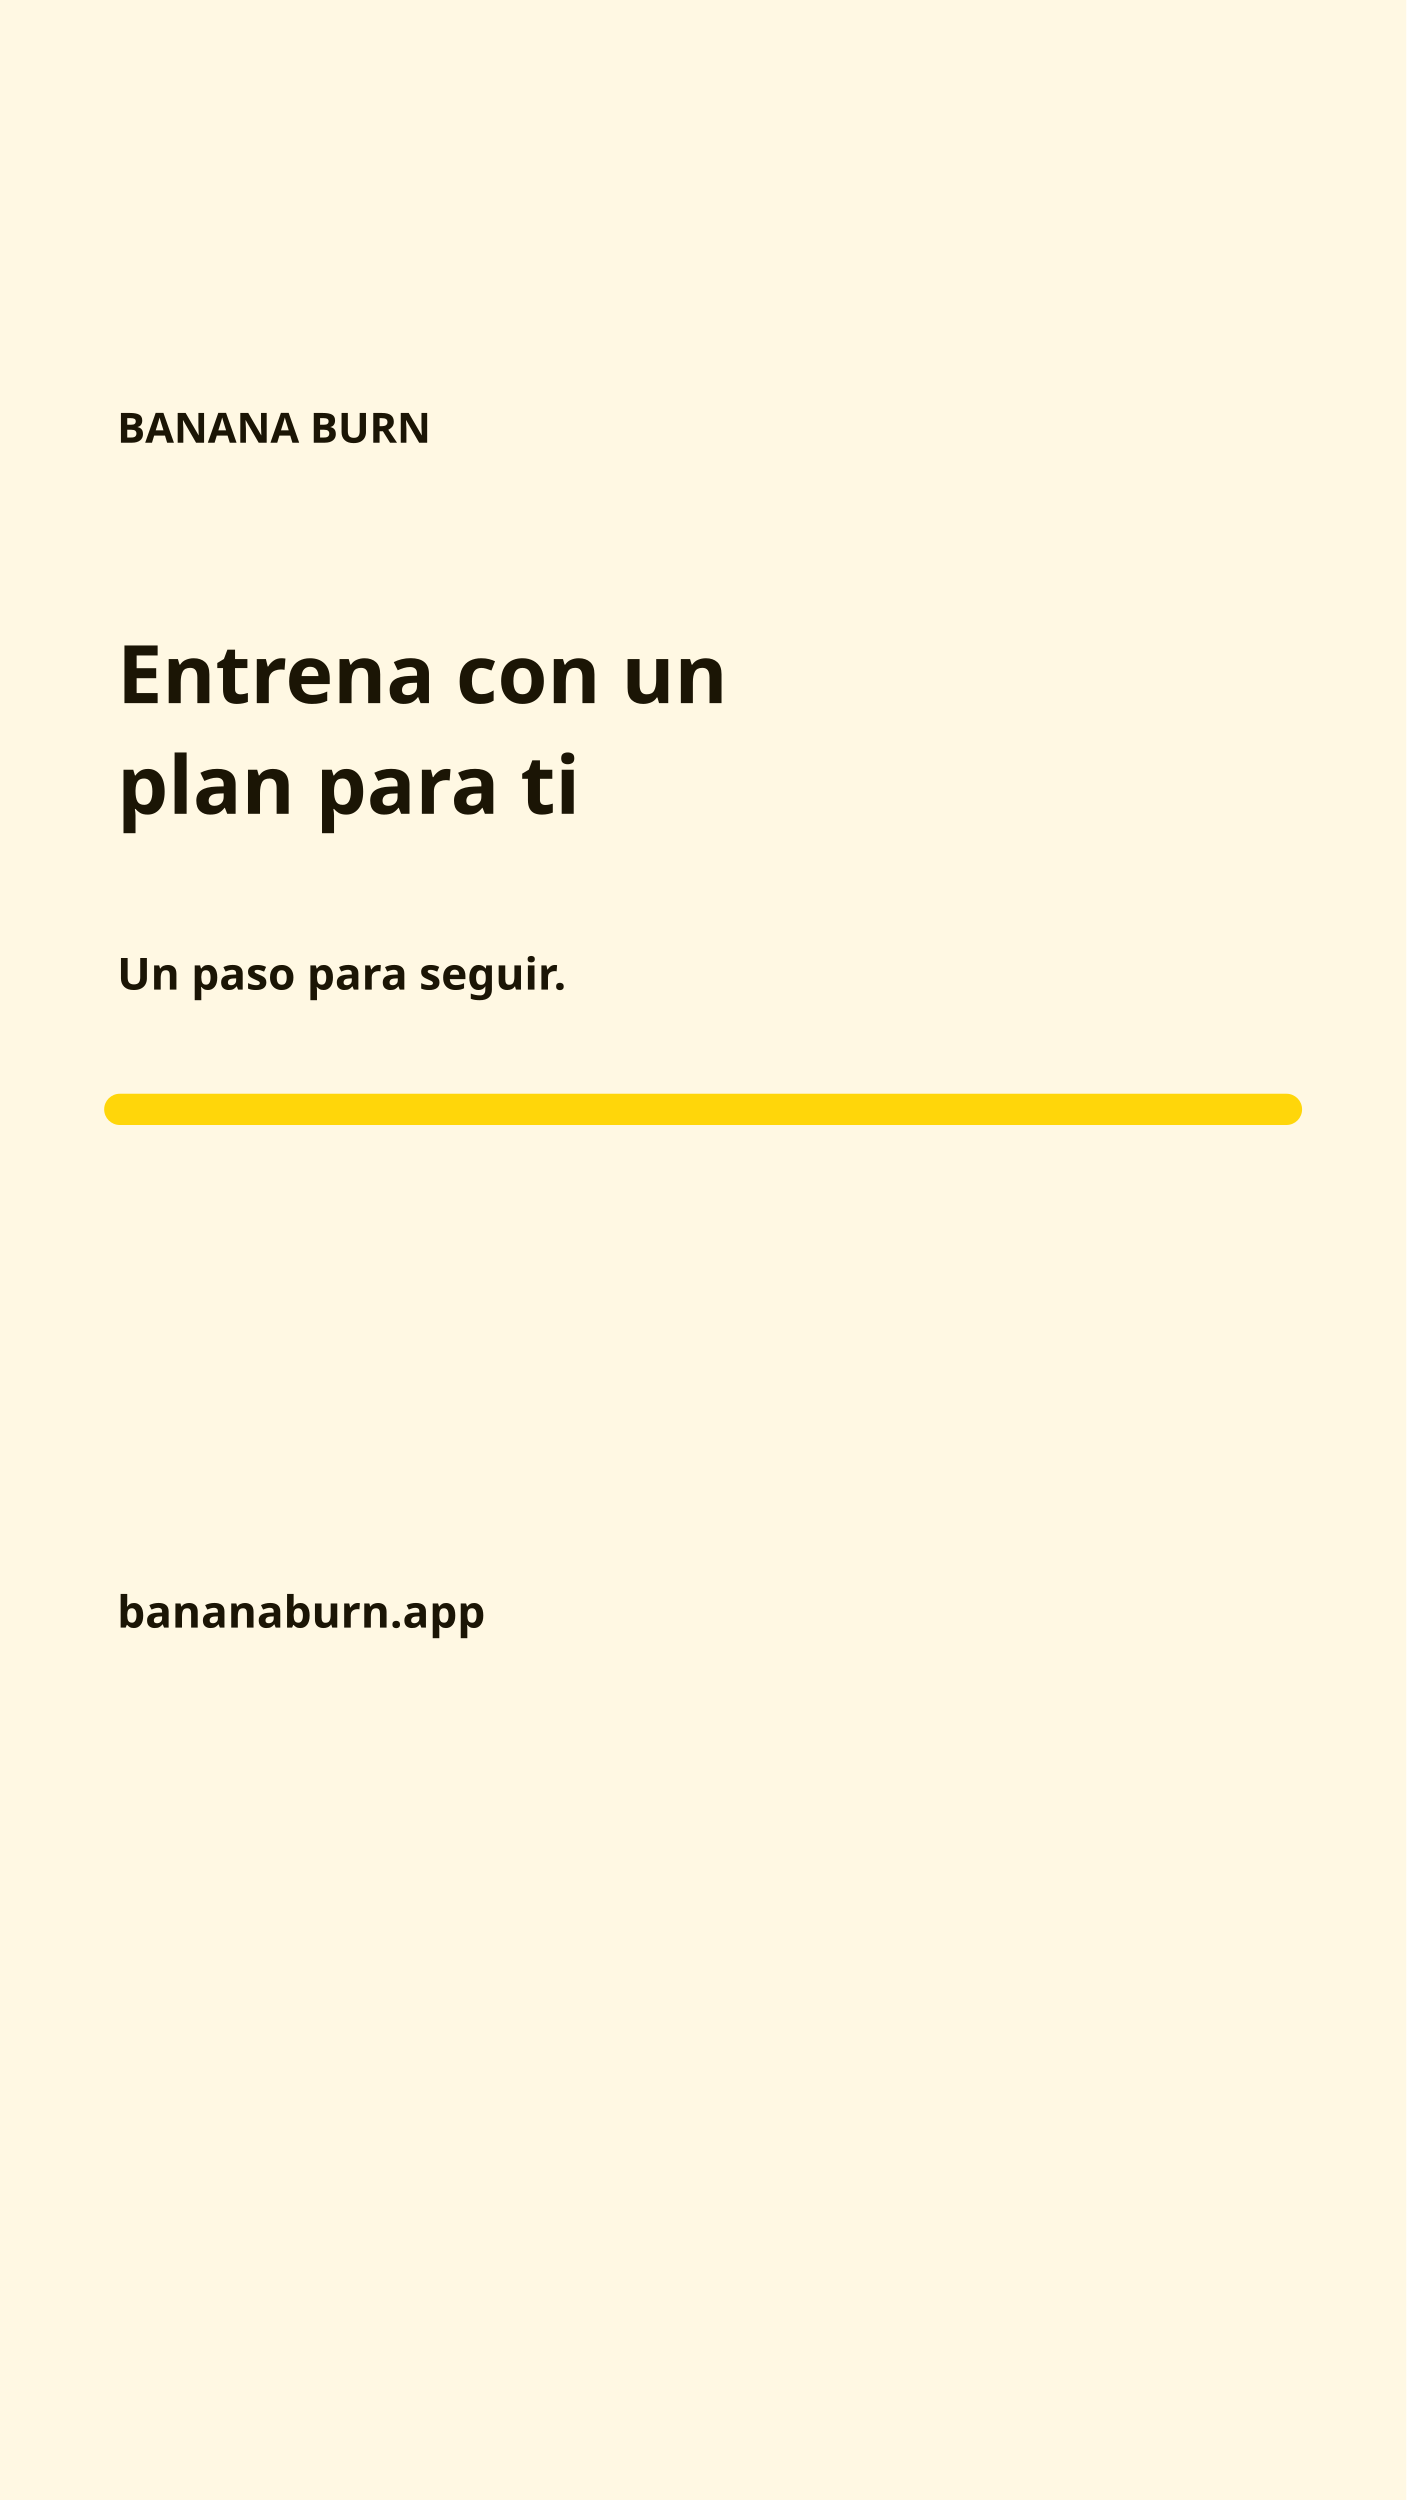
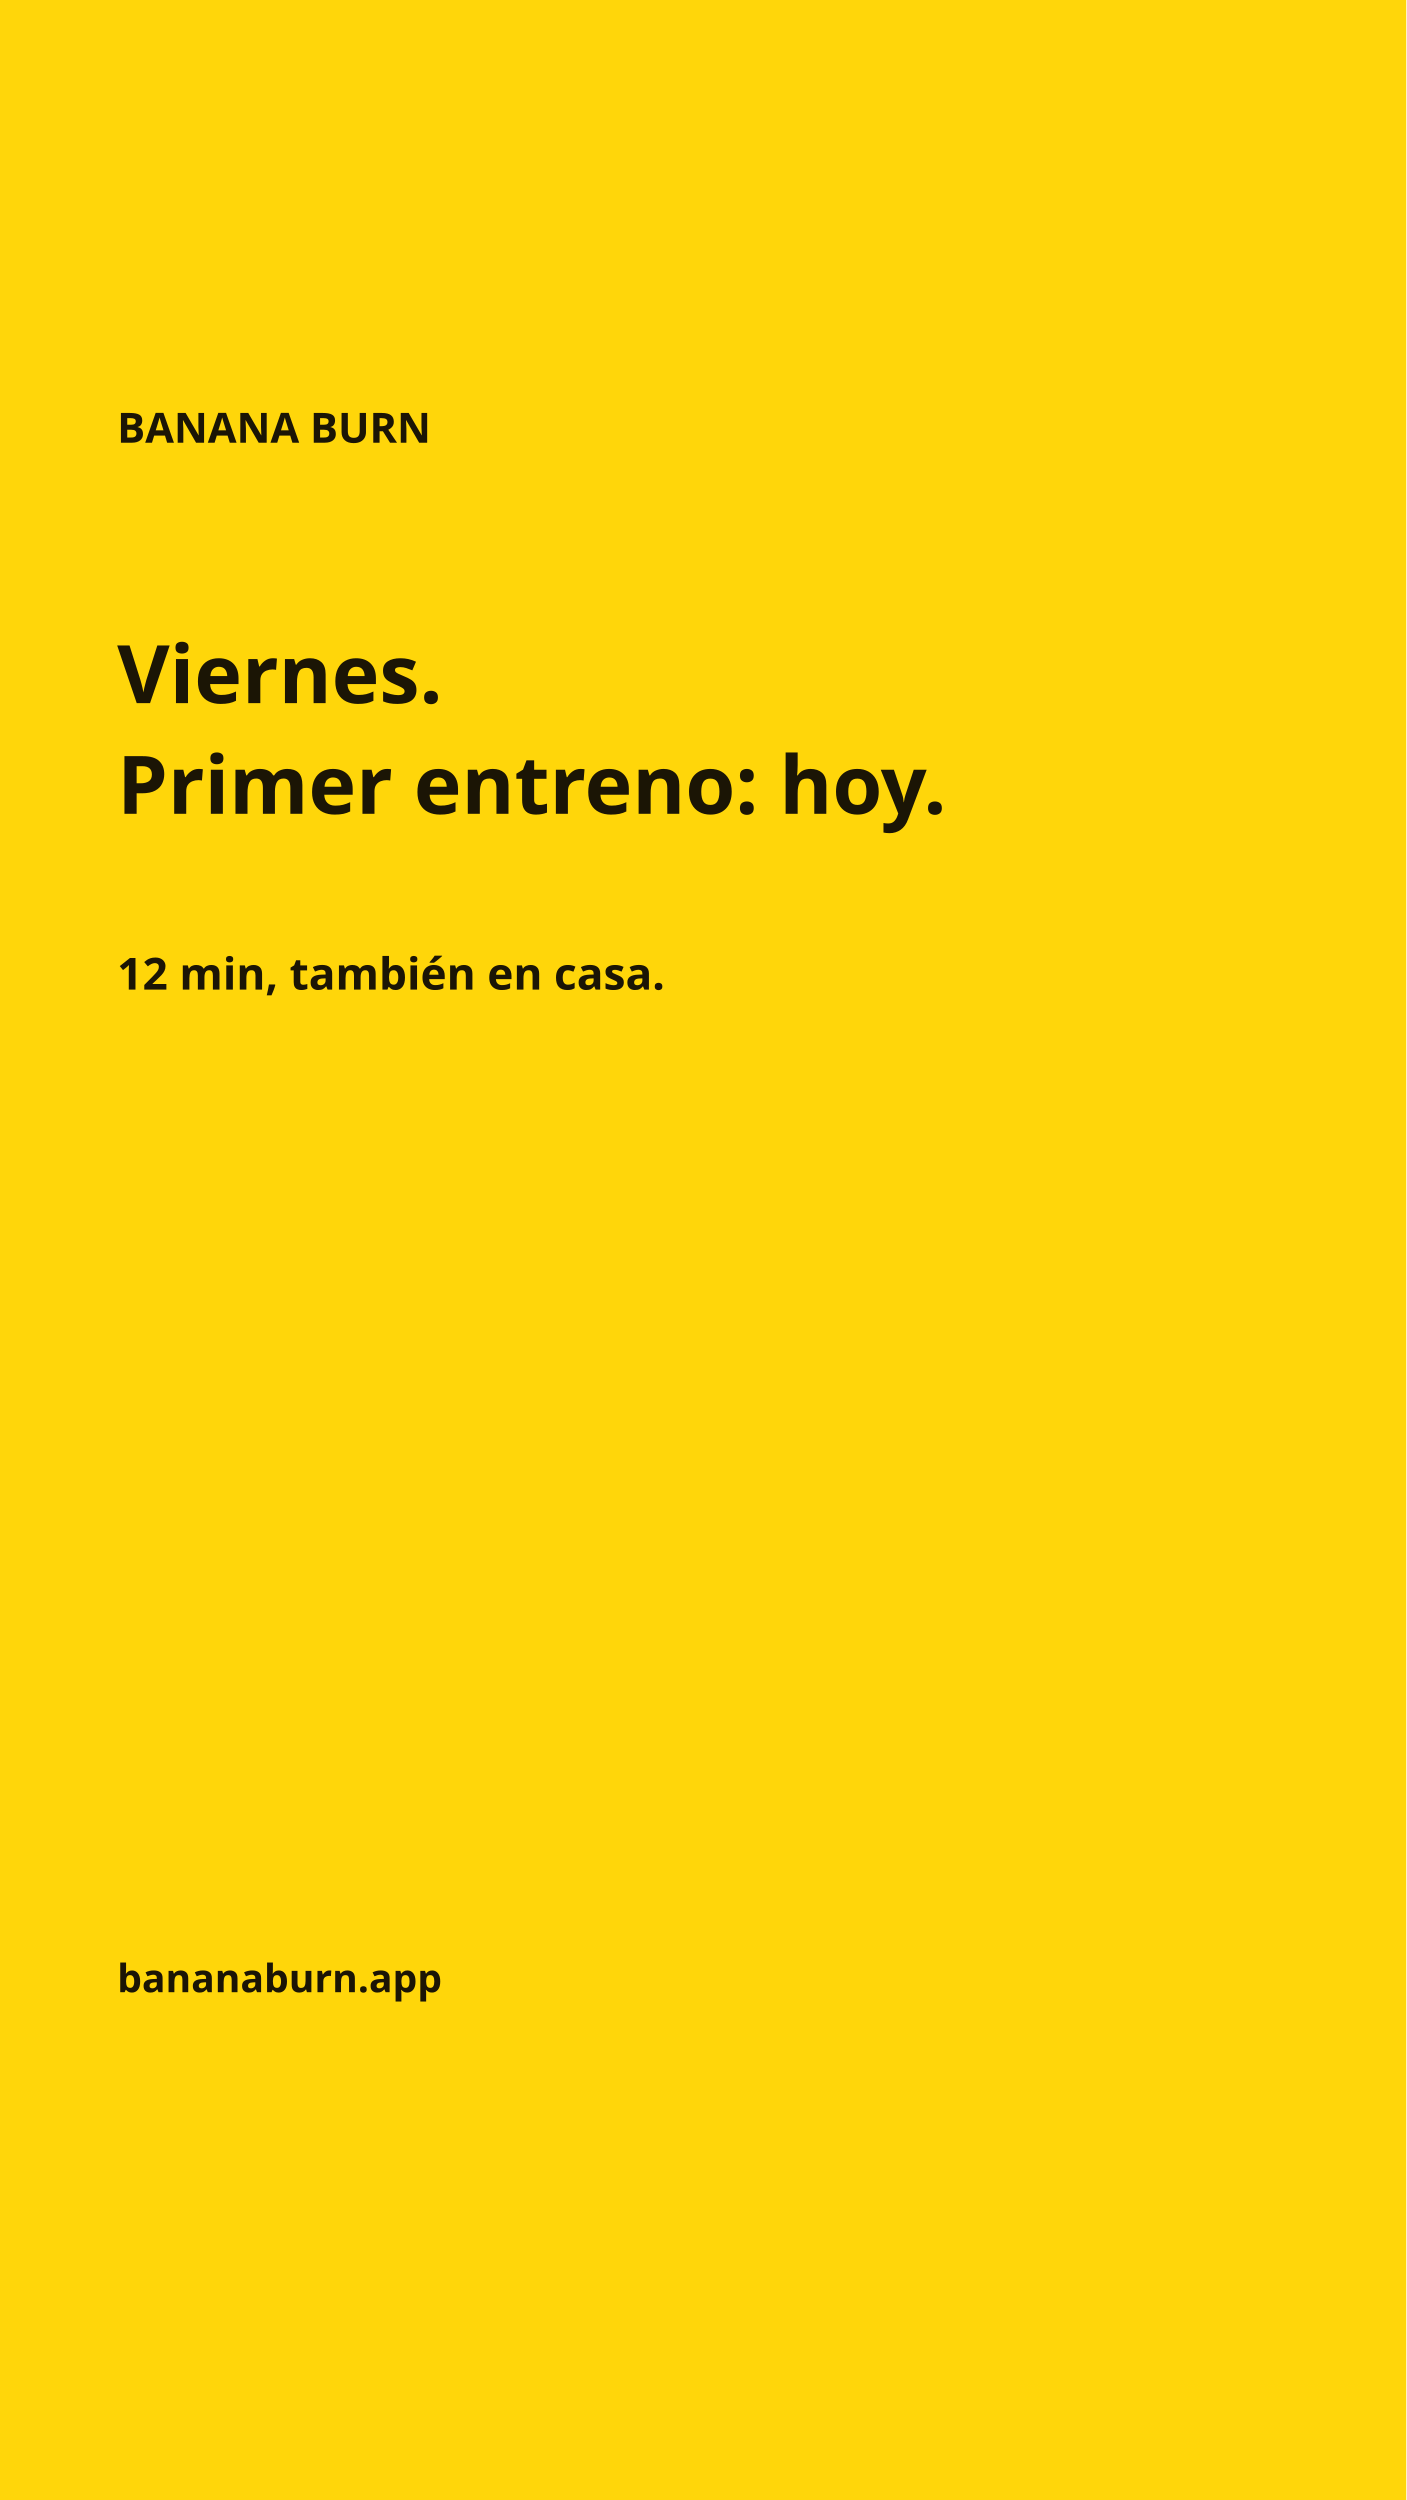
<svg xmlns="http://www.w3.org/2000/svg" width="1080" height="1920" viewBox="0 0 1080 1920">
-   <rect width="1080" height="1920" fill="#FFF8E3" />
-   <rect x="80" y="840" width="920" height="24" rx="12" fill="#FFD60A" />
-   <text x="90" y="340" fill="#1B1505" font-family="Plus Jakarta Sans" font-weight="600" font-size="32">BANANA BURN</text>
-   <text x="90" y="540" fill="#1B1505" font-family="Plus Jakarta Sans" font-weight="800" font-size="62">Entrena con un</text>
-   <text x="90" y="625" fill="#1B1505" font-family="Plus Jakarta Sans" font-weight="800" font-size="62">plan para ti</text>
-   <text x="90" y="760" fill="#1B1505" font-family="Plus Jakarta Sans" font-weight="600" font-size="34">Un paso para seguir.</text>
-   <text x="90" y="1250" fill="#1B1505" font-family="Plus Jakarta Sans" font-weight="600" font-size="34">bananaburn.app</text>
+   <rect width="1080" height="1920" fill="#FFD60A" />
+   <text x="90" y="340" fill="#1B1505" font-family="Plus Jakarta Sans ExtraBold" font-weight="800" font-size="32">BANANA BURN</text>
+   <text x="90" y="540" fill="#1B1505" font-family="Plus Jakarta Sans ExtraBold" font-weight="800" font-size="62">Viernes.</text>
+   <text x="90" y="625" fill="#1B1505" font-family="Plus Jakarta Sans ExtraBold" font-weight="800" font-size="62">Primer entreno: hoy.</text>
+   <text x="90" y="760" fill="#1B1505" font-family="Plus Jakarta Sans SemiBold" font-weight="600" font-size="34">12 min, también en casa.</text>
+   <text x="90" y="1530" fill="#1B1505" font-family="Plus Jakarta Sans SemiBold" font-weight="600" font-size="30">bananaburn.app</text>
</svg>
